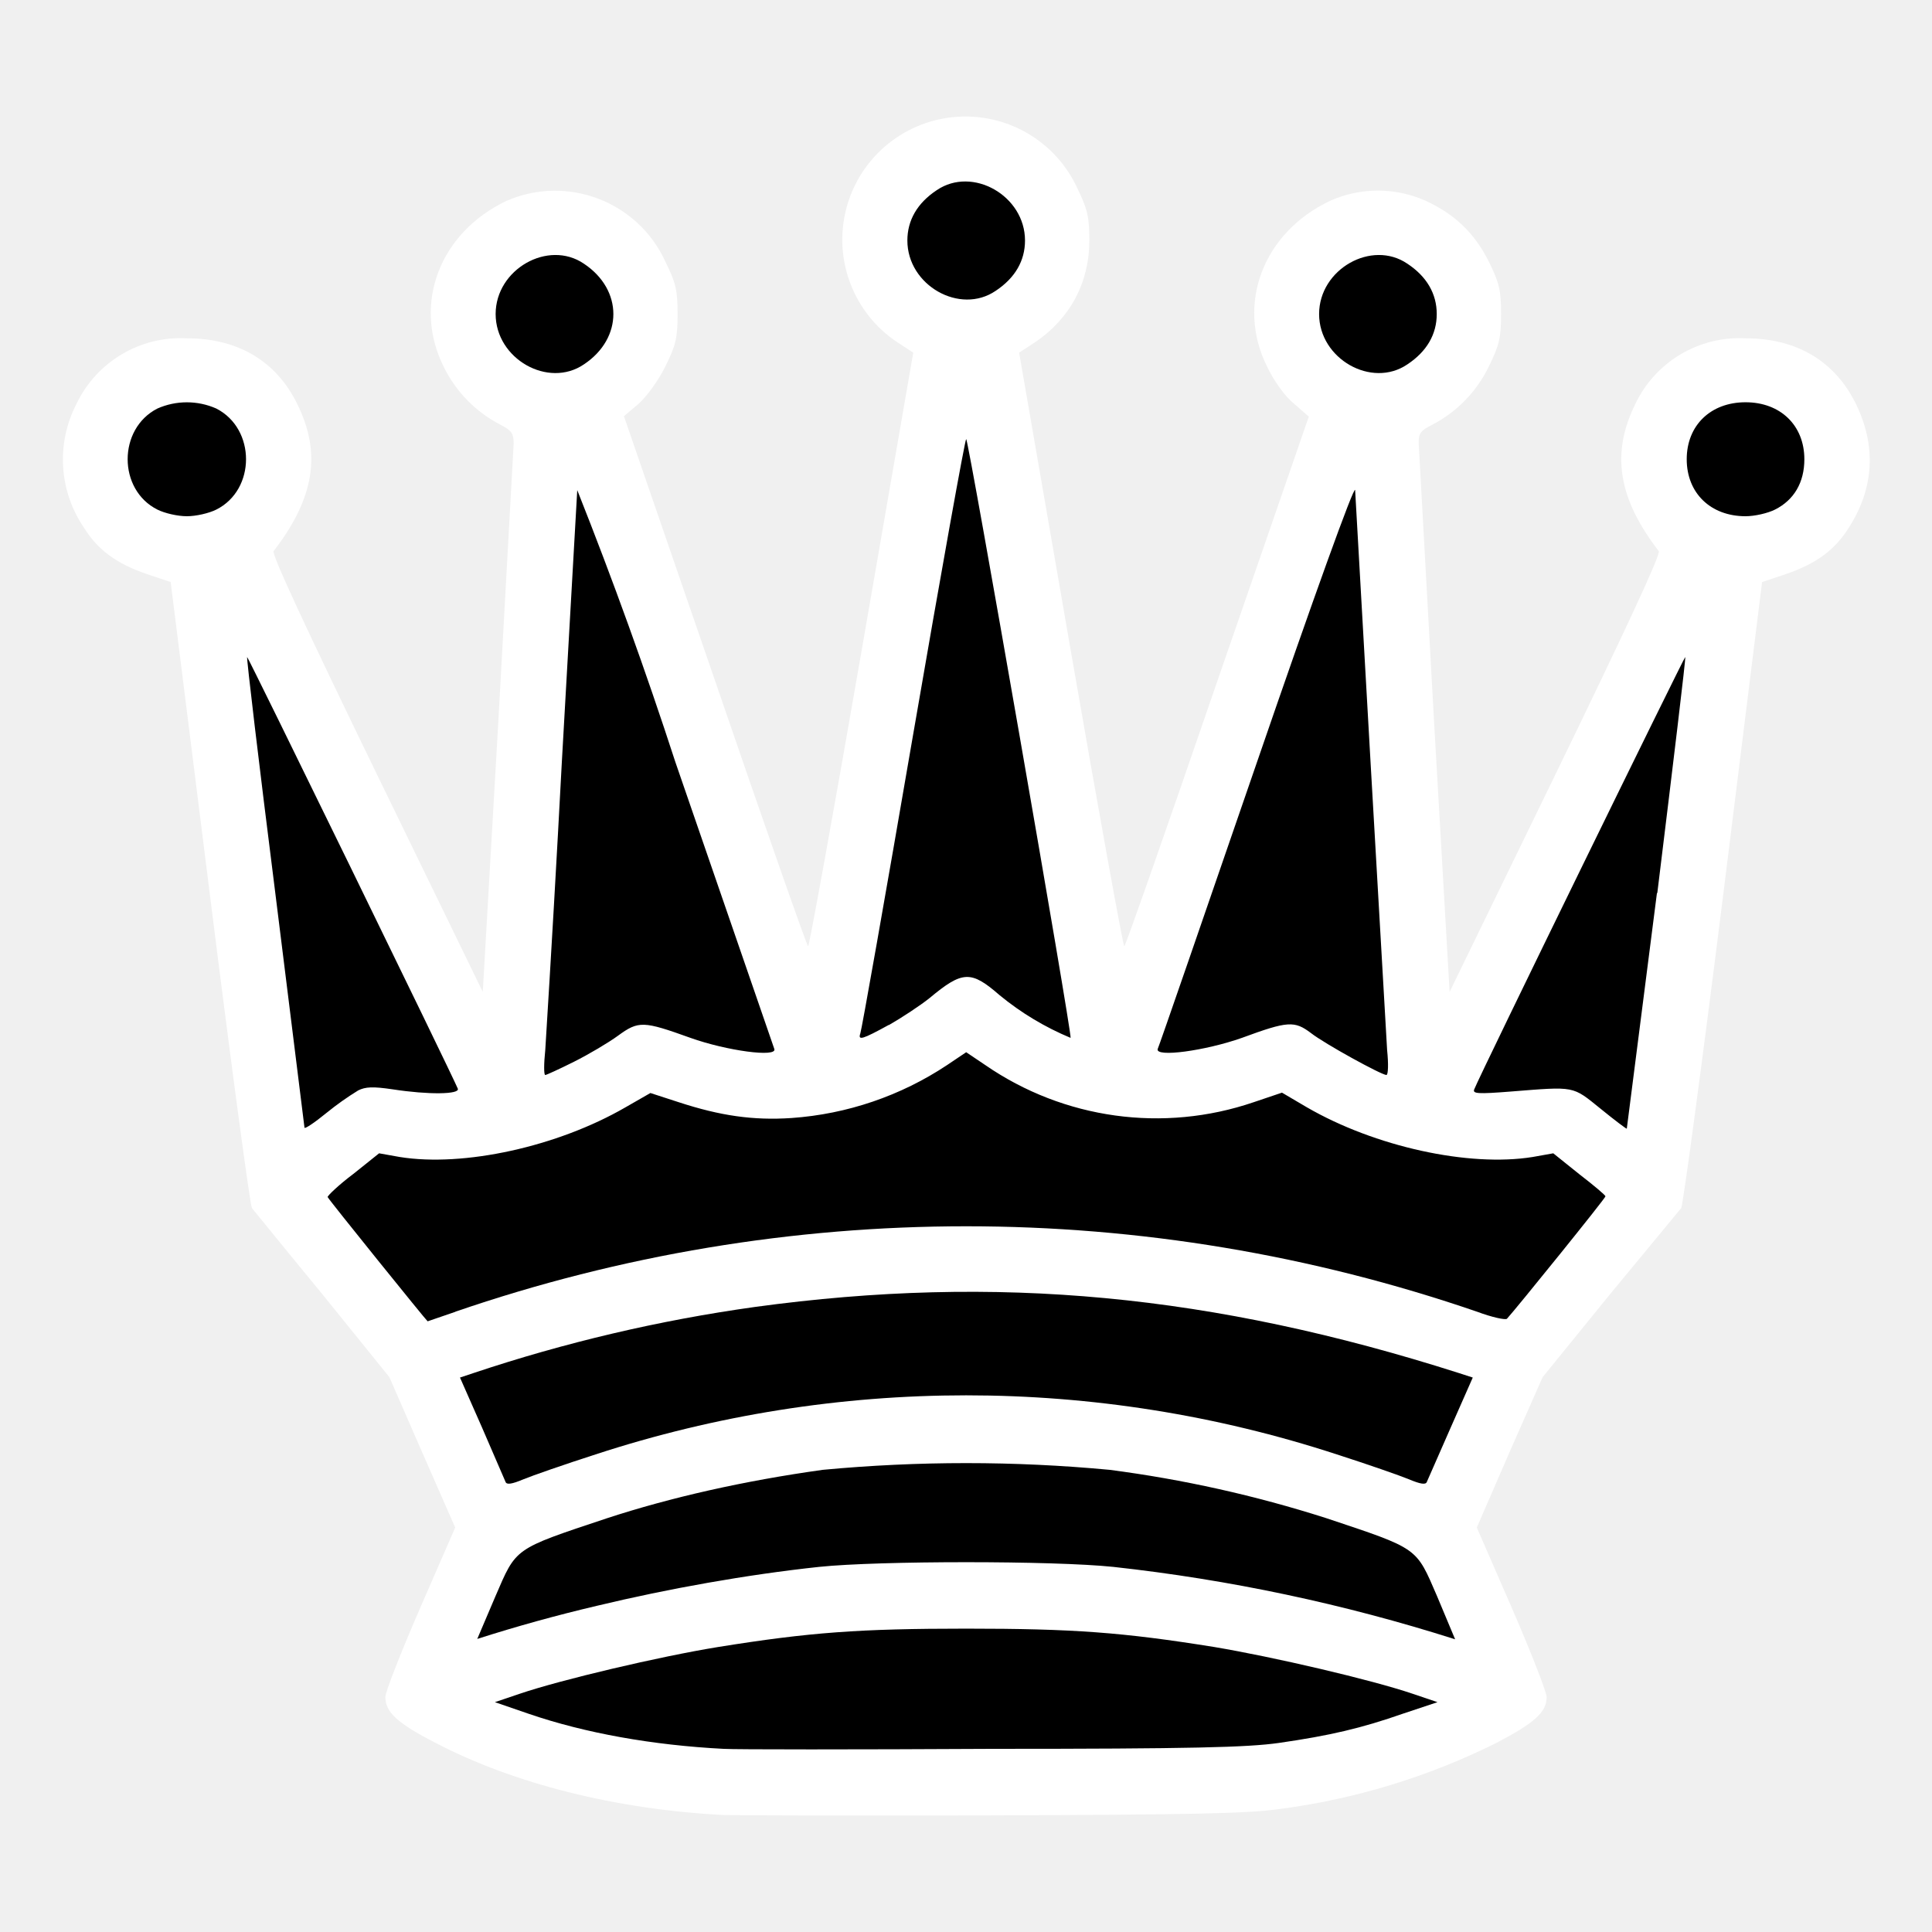
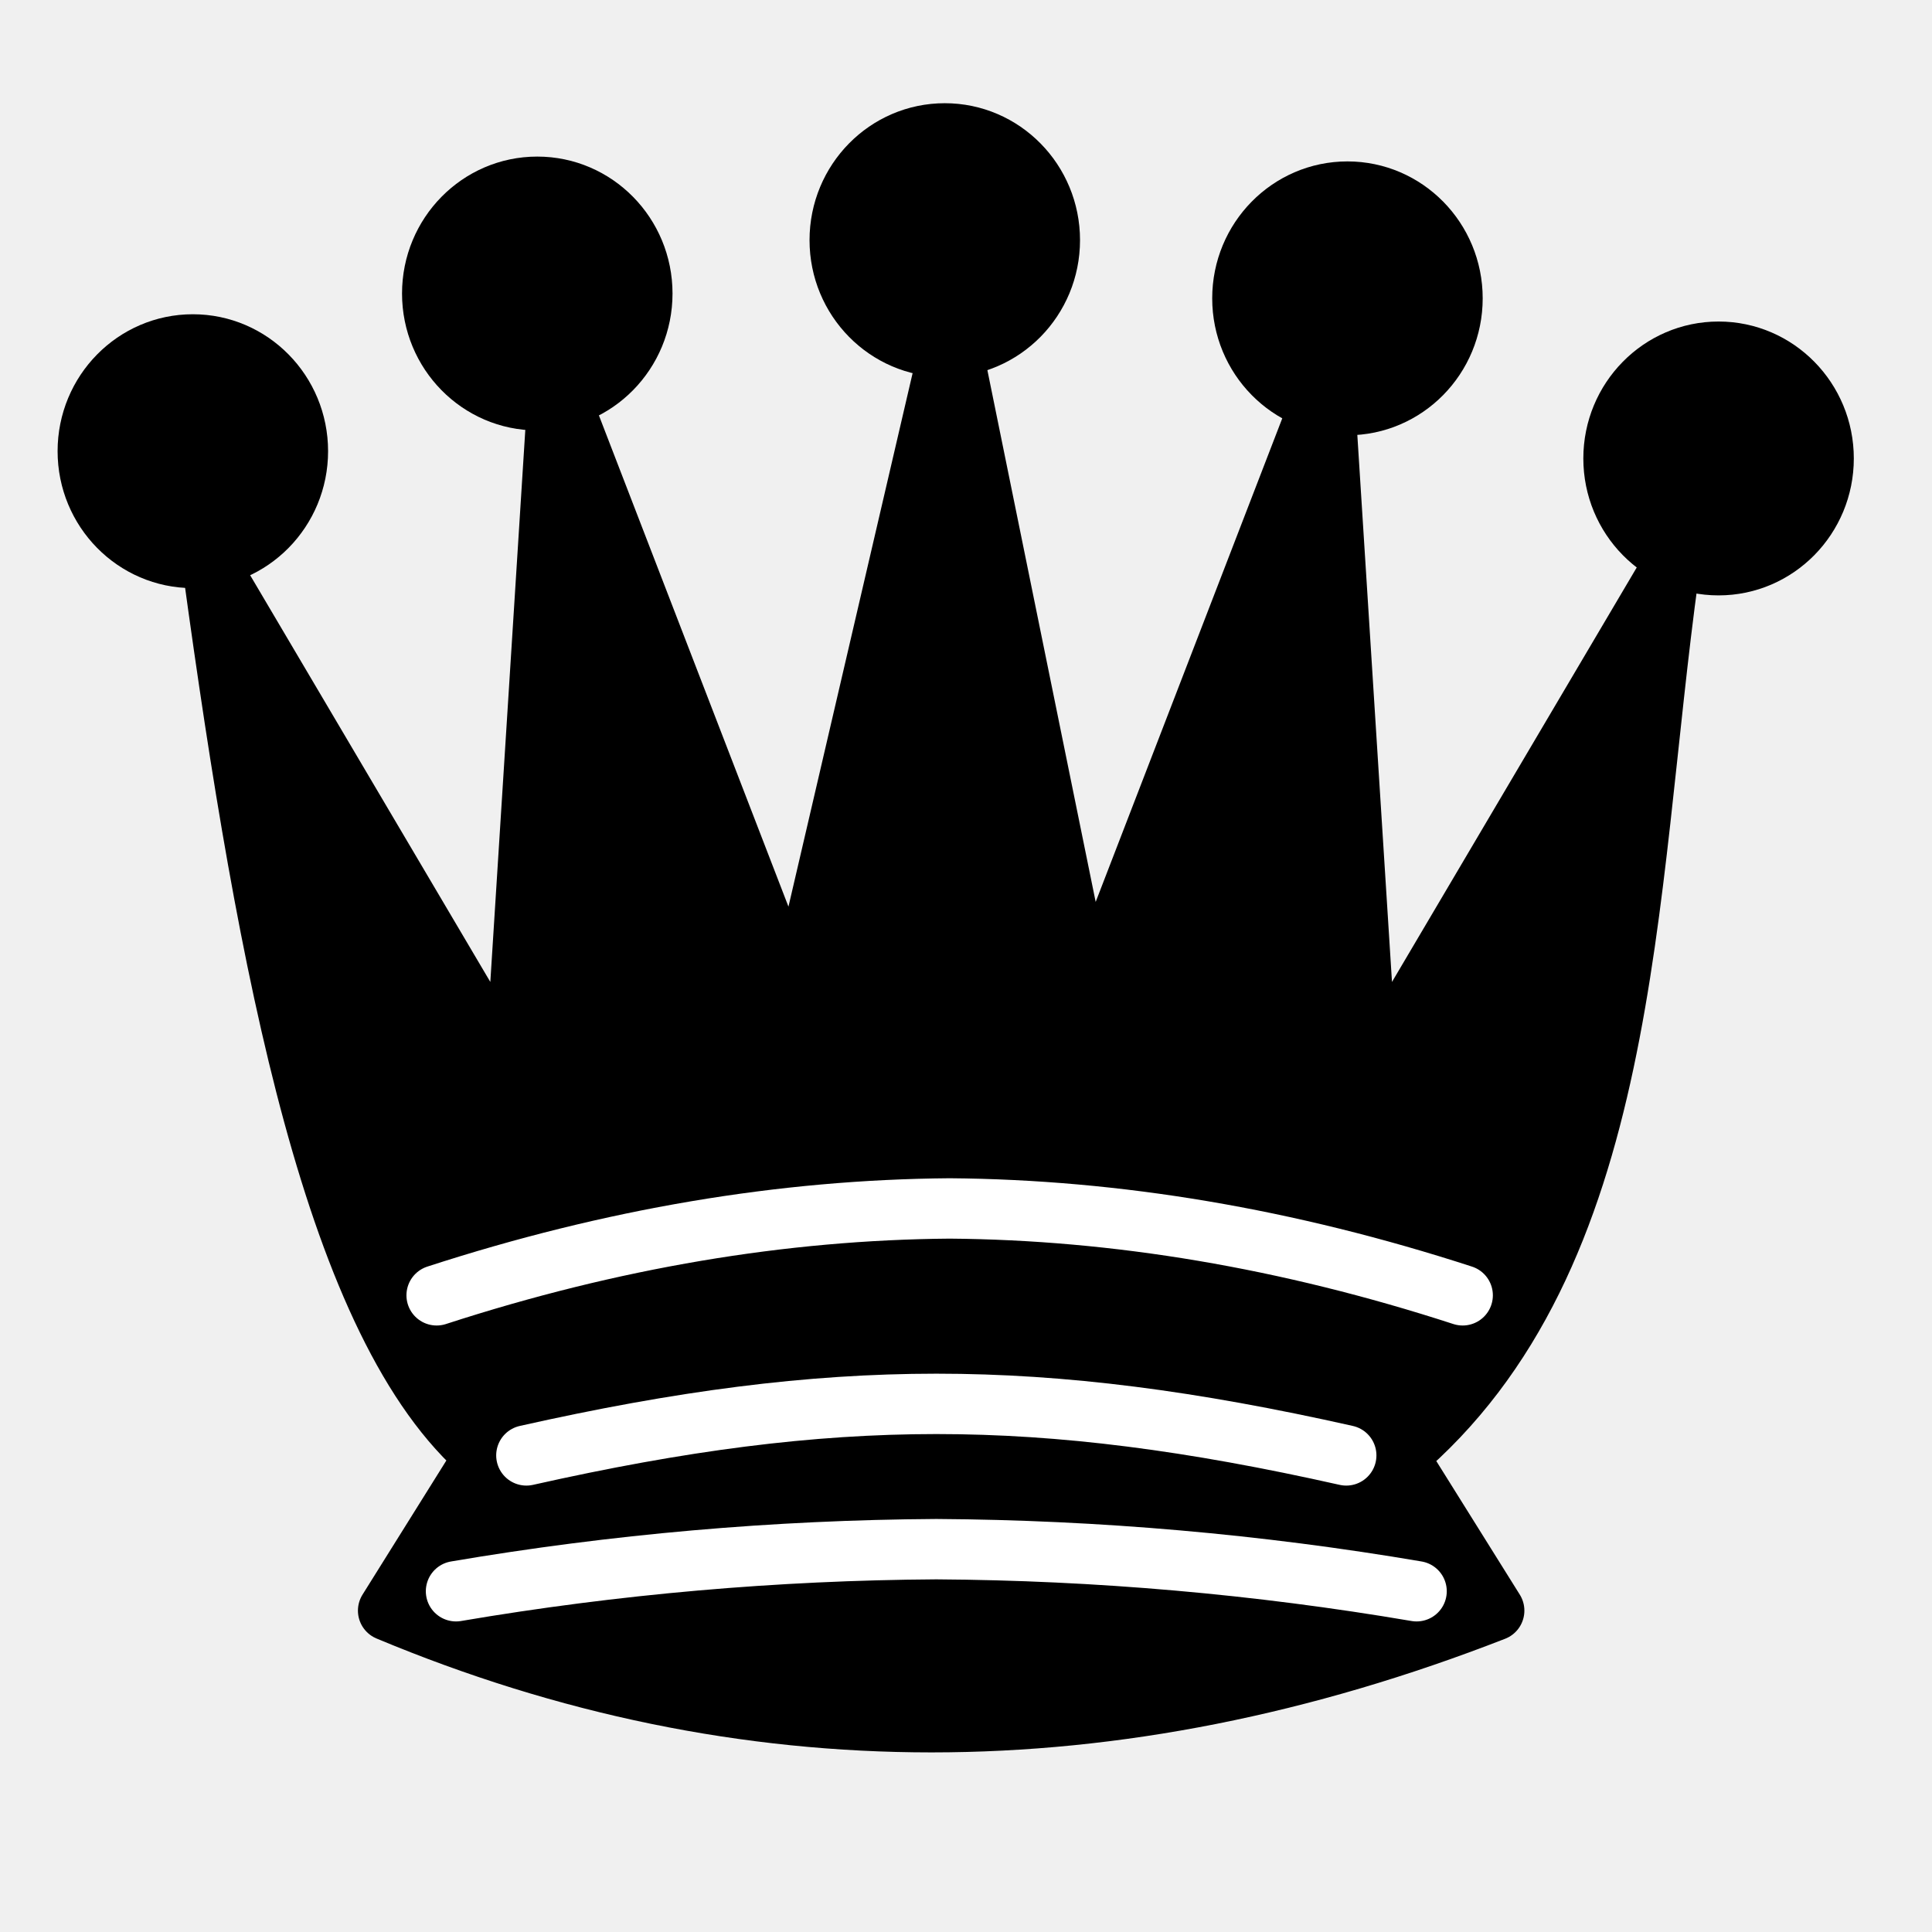
- <svg xmlns="http://www.w3.org/2000/svg" width="80" height="80" viewBox="0 0 97.1 97.1">
-   <path d="M186 482.9c-29.2-1.5-57-8.5-78.3-19.6-10.5-5.4-13.7-8.4-13.7-12.5 0-1.4 4.3-12.3 9.5-24.3l9.5-21.8-9-20.5-8.9-20.4L77 341.4a4921 4921 0 0 1-19.3-23.6c-.5-.8-5.7-39.4-11.5-85.8l-10.6-84.5-6.6-2.2c-8.1-2.8-13.2-6.5-17-12.6a32.9 32.9 0 0 1-2-33.7A31.4 31.4 0 0 1 40 81.2c13.9 0 24.3 6.2 30 17.8 6.7 13.5 4.7 25.7-6.4 40.1-.6.8 9.3 22 28 60.5l28.9 59.4 4.2-73 4.2-76.1c0-2.8-.5-3.6-3.6-5.2a35 35 0 0 1-15.5-15.9c-8.4-17-1-36.4 17.2-45a33 33 0 0 1 43.2 16.6c2.8 5.7 3.3 7.7 3.3 14.2 0 6.5-.5 8.5-3.3 14.2-2 4-5 8.1-7.3 10.2l-4 3.4 24.8 72c13.6 39.7 25 72.2 25.3 72.2.3 0 6.9-36.3 14.6-80.7l14-80.8-4.3-2.8a33.5 33.5 0 1 1 48.9-42c2.8 5.8 3.3 7.8 3.3 14.3 0 11.5-5.3 21.3-14.8 27.7l-4.3 2.8 14 80.8c7.7 44.4 14.3 80.7 14.6 80.7.3 0 11.7-32.5 25.3-72.1l24.9-72-4-3.5c-2.5-2-5.5-6.2-7.4-10.2-8.4-17-1-36.4 17.2-45a31.8 31.8 0 0 1 26 0c8.2 3.8 13.4 9 17.2 16.6 2.8 5.7 3.3 7.7 3.3 14.2 0 6.5-.5 8.5-3.3 14.2a35 35 0 0 1-15.4 15.9c-3.2 1.6-3.8 2.4-3.7 5.2l4.2 76.1 4.2 73 28.9-59.4c18.7-38.5 28.6-59.7 28-60.5-11.1-14.4-13-26.6-6.4-40a31.4 31.4 0 0 1 30-17.9c13.9 0 24.3 6.2 30 17.8 5.6 11.4 5 23-1.9 33.7-3.8 6.1-8.9 9.8-17 12.6l-6.6 2.2L458 232c-5.8 46.4-11 85-11.5 85.8L427 341.4l-18.2 22.4-9 20.4-8.9 20.5 9.5 21.8c5.2 12 9.5 23 9.5 24.3 0 4.1-3.2 7-13.7 12.5a186.6 186.6 0 0 1-59.2 18c-8.6 1.2-23.6 1.5-78.1 1.7-37.1.1-70 0-73-.1z" transform="matrix(.18476 0 0 .18476 2 2)" style="fill:#fff" />
-   <path d="M260 68.3c5.3-3.5 8-8.2 8-13.7 0-12.2-14.3-20.3-24-13.7-5.3 3.5-8 8.2-8 13.7 0 12.2 14.3 20.3 24 13.7zM372 88.3c5.3-3.5 8-8.2 8-13.7s-2.7-10.2-8-13.7c-9.7-6.6-24 1.5-24 13.7s14.3 20.3 24 13.7zM148 88.3c10.7-7.1 10.7-20.3 0-27.4-9.7-6.6-24 1.5-24 13.7s14.3 20.3 24 13.7zM472 127.8c5.2-2.6 8-7.4 8-13.7 0-9.2-6.5-15.5-16-15.5s-16 6.3-16 15.5 6.5 15.5 16 15.5c2.5 0 6-.8 8-1.8zM48 127.8c10.8-5.4 10.8-22 0-27.5a19.8 19.8 0 0 0-16 0c-10.8 5.5-10.8 22.1 0 27.5 2 1 5.5 1.8 8 1.8s6-.8 8-1.8zM231 268c3.5-2 8.5-5.3 11-7.3 9-7.5 11.3-7.6 19.1-.8a76.9 76.9 0 0 0 19.3 11.6c.5-.6-27.8-162.9-28.4-162.9-.3 0-6.8 36.1-14.4 80.2-7.6 44.2-14.1 80.9-14.4 81.5-.7 2 .6 1.6 7.7-2.3zM366.5 274.8l-4.5-78.2-4.2-74.1c-.2-1.6-11.4 29.5-26.7 74-14.5 42.1-26.6 77.2-27 78-.8 2.4 13 .5 22.9-3 12.5-4.6 14.3-4.7 18.8-1.3 3.7 2.9 19 11.3 20.5 11.4.5 0 .6-3 .2-6.8zM145.3 278c4-2 9.4-5.2 12-7.1 5.6-4.1 6.9-4 19.7.6 9.8 3.5 23.7 5.4 22.8 3l-26.9-78a1235.4 1235.4 0 0 0-26.7-74l-4.2 74.1a8270 8270 0 0 1-4.5 78.2c-.4 3.8-.4 6.8 0 6.8.3 0 3.8-1.6 7.8-3.6zM440 232.1c4.3-35.1 7.8-64 7.6-64.2-.2-.2-55.9 113.7-57.4 117.6-.5 1.2 1 1.3 9.9.6 17.7-1.4 16.7-1.6 24.5 4.7 3.8 3.1 7 5.5 7.1 5.4l8.2-64.1zM86.6 285.8c2-1 4-1.1 9.4-.3 9.7 1.5 18.4 1.4 17.7-.2-1.5-3.7-57.1-117.6-57.3-117.4-.2.2 3.2 28.9 7.6 63.7l8 64.3c0 .5 2.7-1.3 6-4a81 81 0 0 1 8.6-6.1zM113 346c90.2-31 187.8-31 278 0 4 1.5 7.7 2.3 8.1 1.9 2.4-2.6 26.9-32.9 26.8-33.3 0-.3-3.2-3-7.1-6l-7.1-5.7-5.6 1c-17.4 2.8-42.9-2.8-61.4-13.5l-6.8-4-7.7 2.6a82 82 0 0 1-73-10.1l-5.2-3.5-5.2 3.5a87.6 87.6 0 0 1-42.3 14.4c-10.4.7-19.4-.6-30.7-4.3l-7.7-2.5-6.8 3.9c-18.5 10.7-44 16.3-61.4 13.5l-5.6-1-7 5.6c-4 3-7.1 6-7 6.3.2.6 27 33.8 27.2 33.8l7.6-2.6z" transform="matrix(.18476 0 0 .18476 2 2)" style="fill:#000" />
-   <path d="M151.2 384.8a324.3 324.3 0 0 1 201.6 0c8.4 2.7 17.3 5.8 19.7 6.8 3.1 1.3 4.5 1.5 4.8.7l6.5-14.8 6-13.6-3.7-1.2c-67-21.4-125.8-27-191.6-18a428.1 428.1 0 0 0-76.6 18l-3.6 1.2 6 13.6a4810 4810 0 0 1 6.4 14.8c.3.8 1.7.6 4.8-.7 2.4-1 11.3-4.1 19.7-6.8z" transform="matrix(.18476 0 0 .18476 2 2)" style="fill:#000" />
-   <path d="M151.5 426c19.6-4.7 40.9-8.5 60.5-10.6 16.3-1.7 63.7-1.7 80 0a478.6 478.6 0 0 1 93 19.7l-4.9-11.7c-5.8-13.4-4.8-12.8-30.3-21.3A335.1 335.1 0 0 0 291 389a417.3 417.3 0 0 0-78 0c-21.5 3-41.4 7.5-58.8 13.2-25.5 8.5-24.5 7.9-30.3 21.3L119 435a428.4 428.4 0 0 1 32.5-9z" transform="matrix(.18476 0 0 .18476 2 2)" style="fill:#000" />
-   <path d="M337 463.3c13.9-2 22.5-4 33.9-8l9.3-3.1-6.8-2.3c-11.2-3.8-37.8-10-53.9-12.7-24.9-4-38.4-5-67.5-5-29 0-42.6 1-67.5 5-16 2.6-42.7 8.9-53.9 12.7l-6.8 2.3 9.3 3.2c15.2 5.2 33.5 8.5 52.9 9.5 3 .2 35.9.2 73 0 54.3 0 69.5-.4 78-1.6z" transform="matrix(.18476 0 0 .18476 2 2)" style="fill:#000" />
+ <svg xmlns="http://www.w3.org/2000/svg" width="64" height="64" viewBox="0 0 64 64">
+   <path d="m341.998 297.427 7.875-20.41 1.446 22.82 9.964-16.874c-1.49 10.773-1.24 22.724-9 29.249l3.214 5.142q-18.963 7.393-36.64 0l3.214-5.142c-4.973-4.226-7.2-16.139-9-29.249l9.964 16.874 1.446-22.82 7.875 20.41 5.142-22.097z" style="fill:#000;fill-opacity:1;stroke:#000;stroke-width:2;stroke-linecap:round;stroke-linejoin:round;stroke-opacity:1" transform="translate(-306 -264)" />
+   <ellipse cx="312.388" cy="278.946" rx="3.48" ry="3.536" style="fill:#000;fill-opacity:1;stroke:#000;stroke-width:2;stroke-linecap:round;stroke-linejoin:round;stroke-dasharray:none;stroke-opacity:1" transform="translate(-306 -264)" />
+   <ellipse cx="323.798" cy="273.723" rx="3.48" ry="3.536" style="fill:#000;fill-opacity:1;stroke:#000;stroke-width:2;stroke-linecap:round;stroke-linejoin:round;stroke-dasharray:none;stroke-opacity:1" transform="translate(-306 -264)" />
+   <ellipse cx="337.297" cy="271.955" rx="3.48" ry="3.536" style="fill:#000;fill-opacity:1;stroke:#000;stroke-width:2;stroke-linecap:round;stroke-linejoin:round;stroke-dasharray:none;stroke-opacity:1" transform="translate(-306 -264)" />
+   <ellipse cx="350.636" cy="273.883" rx="3.48" ry="3.536" style="fill:#000;fill-opacity:1;stroke:#000;stroke-width:2;stroke-linecap:round;stroke-linejoin:round;stroke-dasharray:none;stroke-opacity:1" transform="translate(-306 -264)" />
+   <ellipse cx="362.93" cy="279.187" rx="3.48" ry="3.536" style="fill:#000;fill-opacity:1;stroke:#000;stroke-width:2;stroke-linecap:round;stroke-linejoin:round;stroke-dasharray:none;stroke-opacity:1" transform="translate(-306 -264)" />
+   <path d="M321.106 316.712a98.5 98.5 0 0 1 15.91-1.394 98.6 98.6 0 0 1 15.91 1.394m-29.489-4.5c5.115-1.149 9.374-1.706 13.58-1.707 4.204 0 8.464.558 13.579 1.707m-30.132-5.303c5.797-1.884 11.47-2.835 16.994-2.878 5.524.043 11.197.994 16.995 2.878" style="fill:none;fill-opacity:1;stroke:#fff;stroke-width:2;stroke-linecap:round;stroke-linejoin:round;stroke-opacity:1" transform="translate(-306 -264)" />
</svg>
